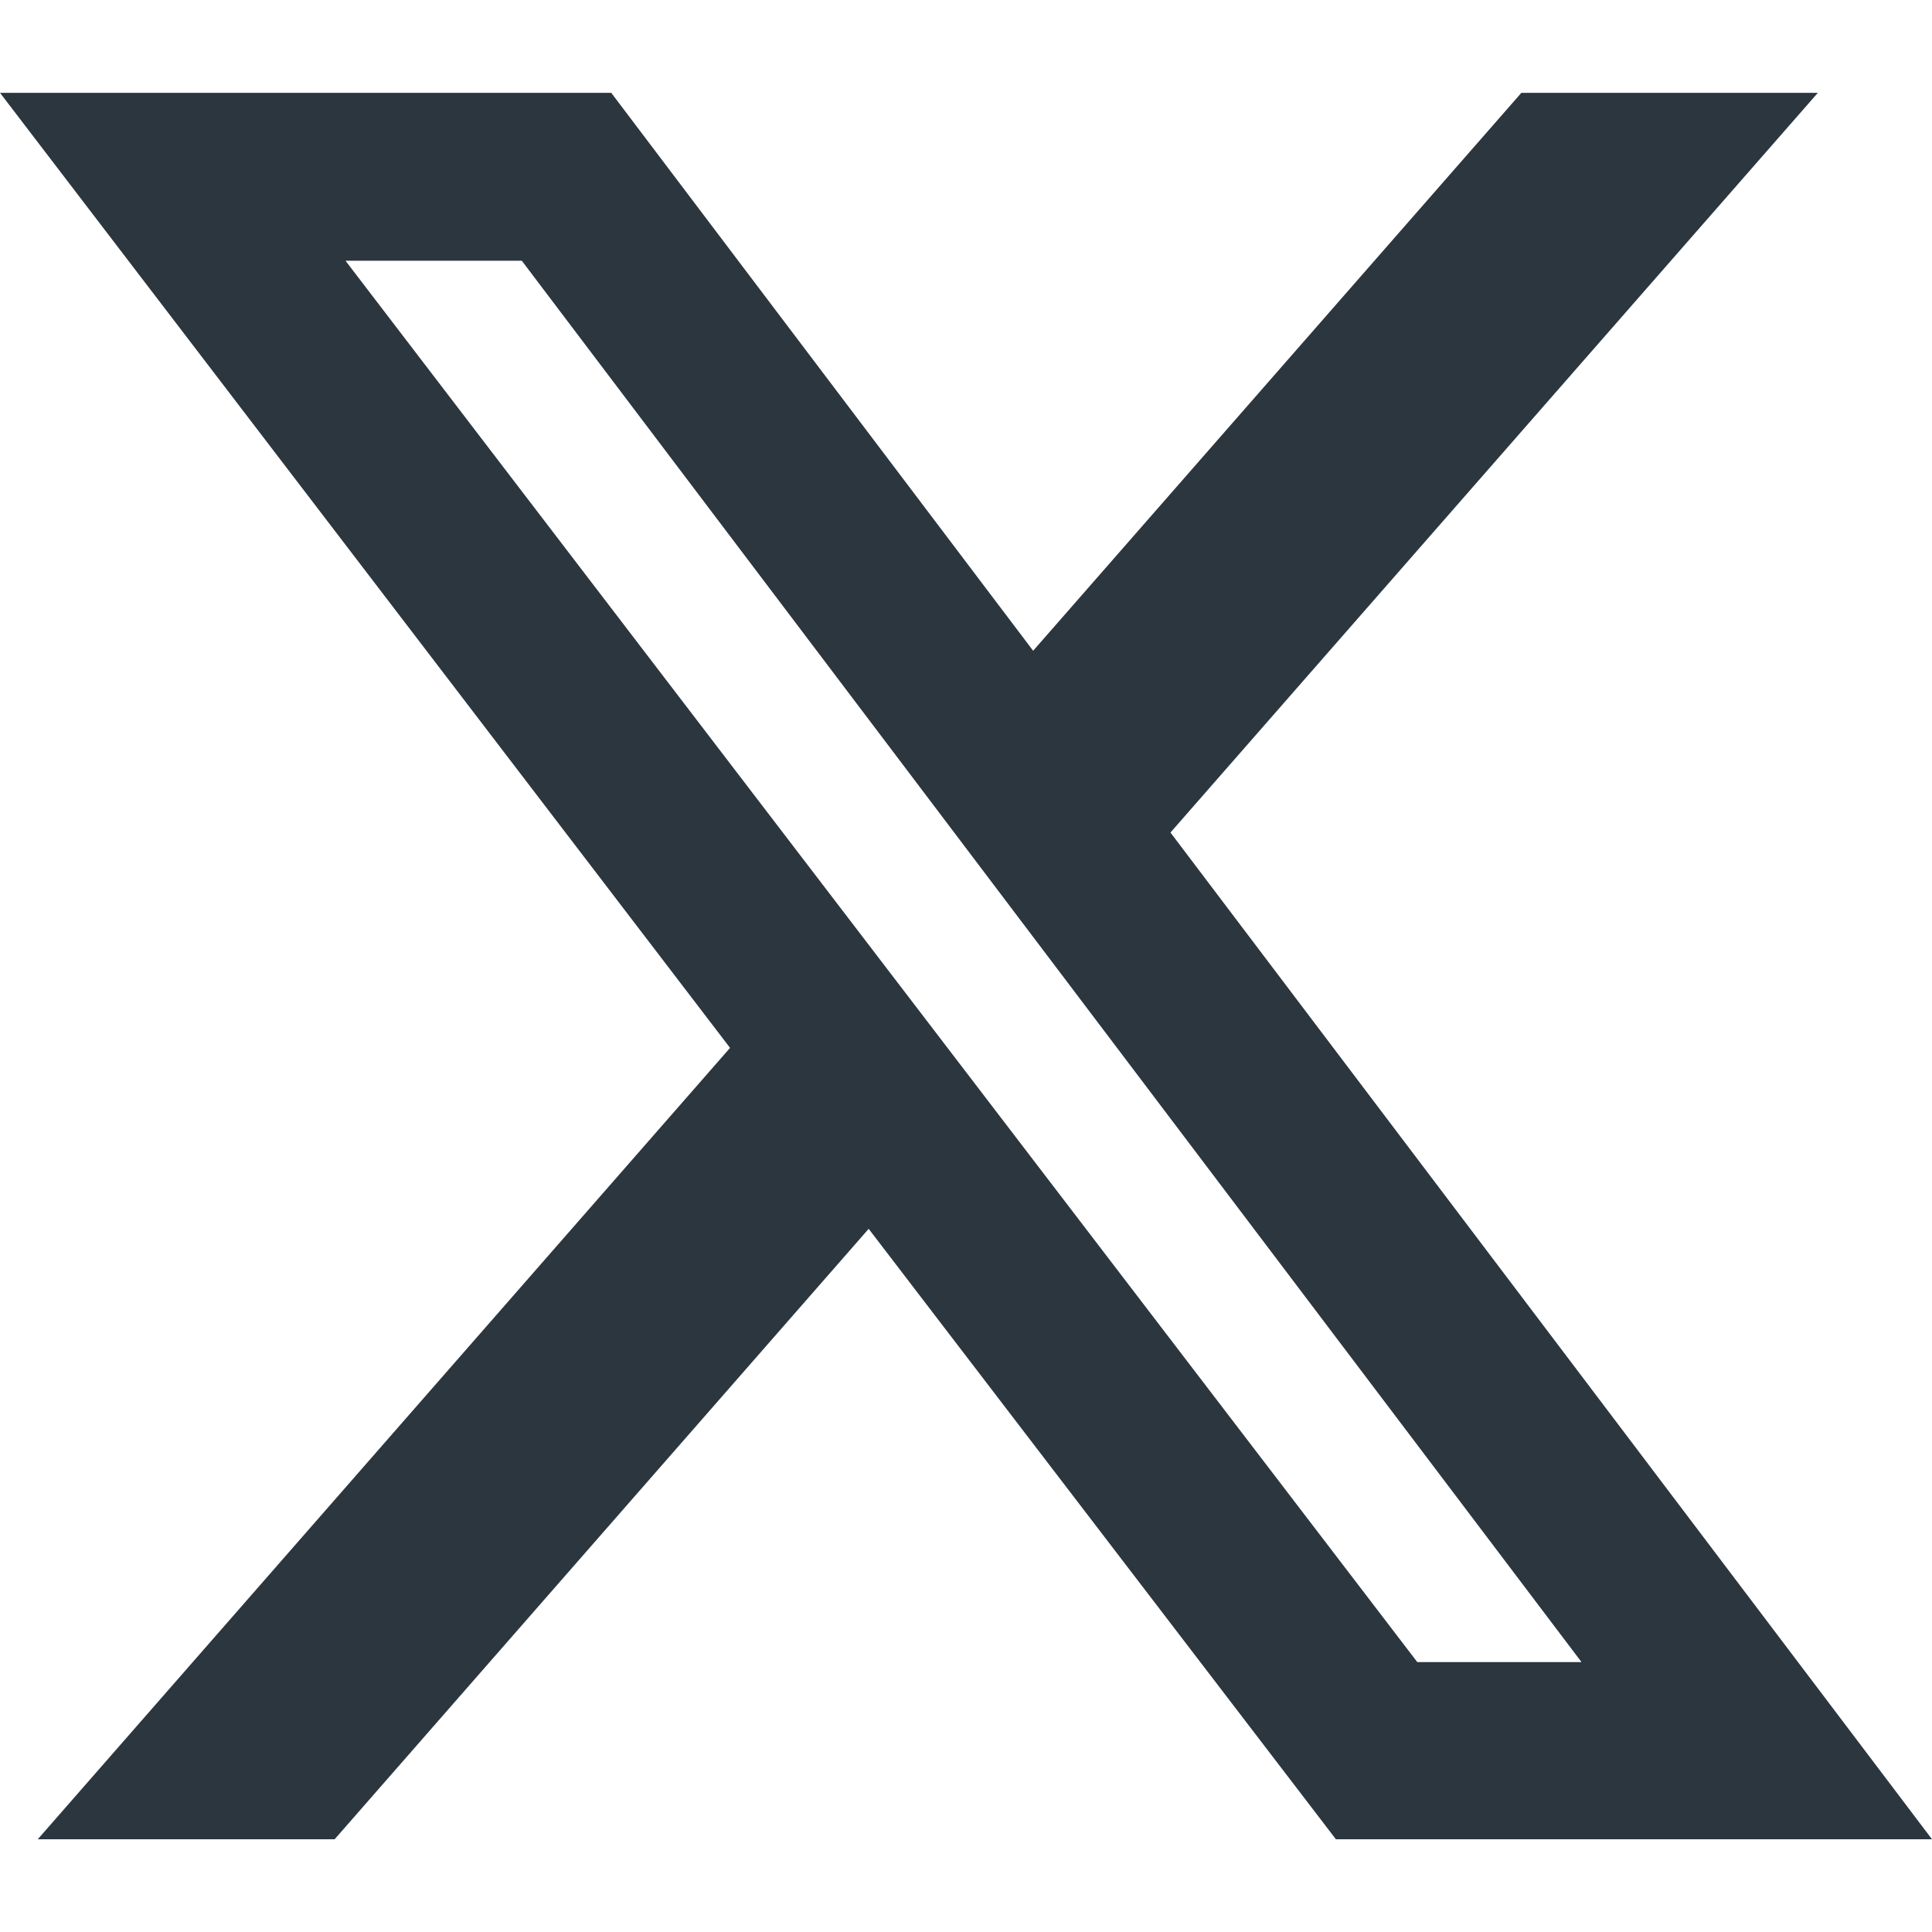
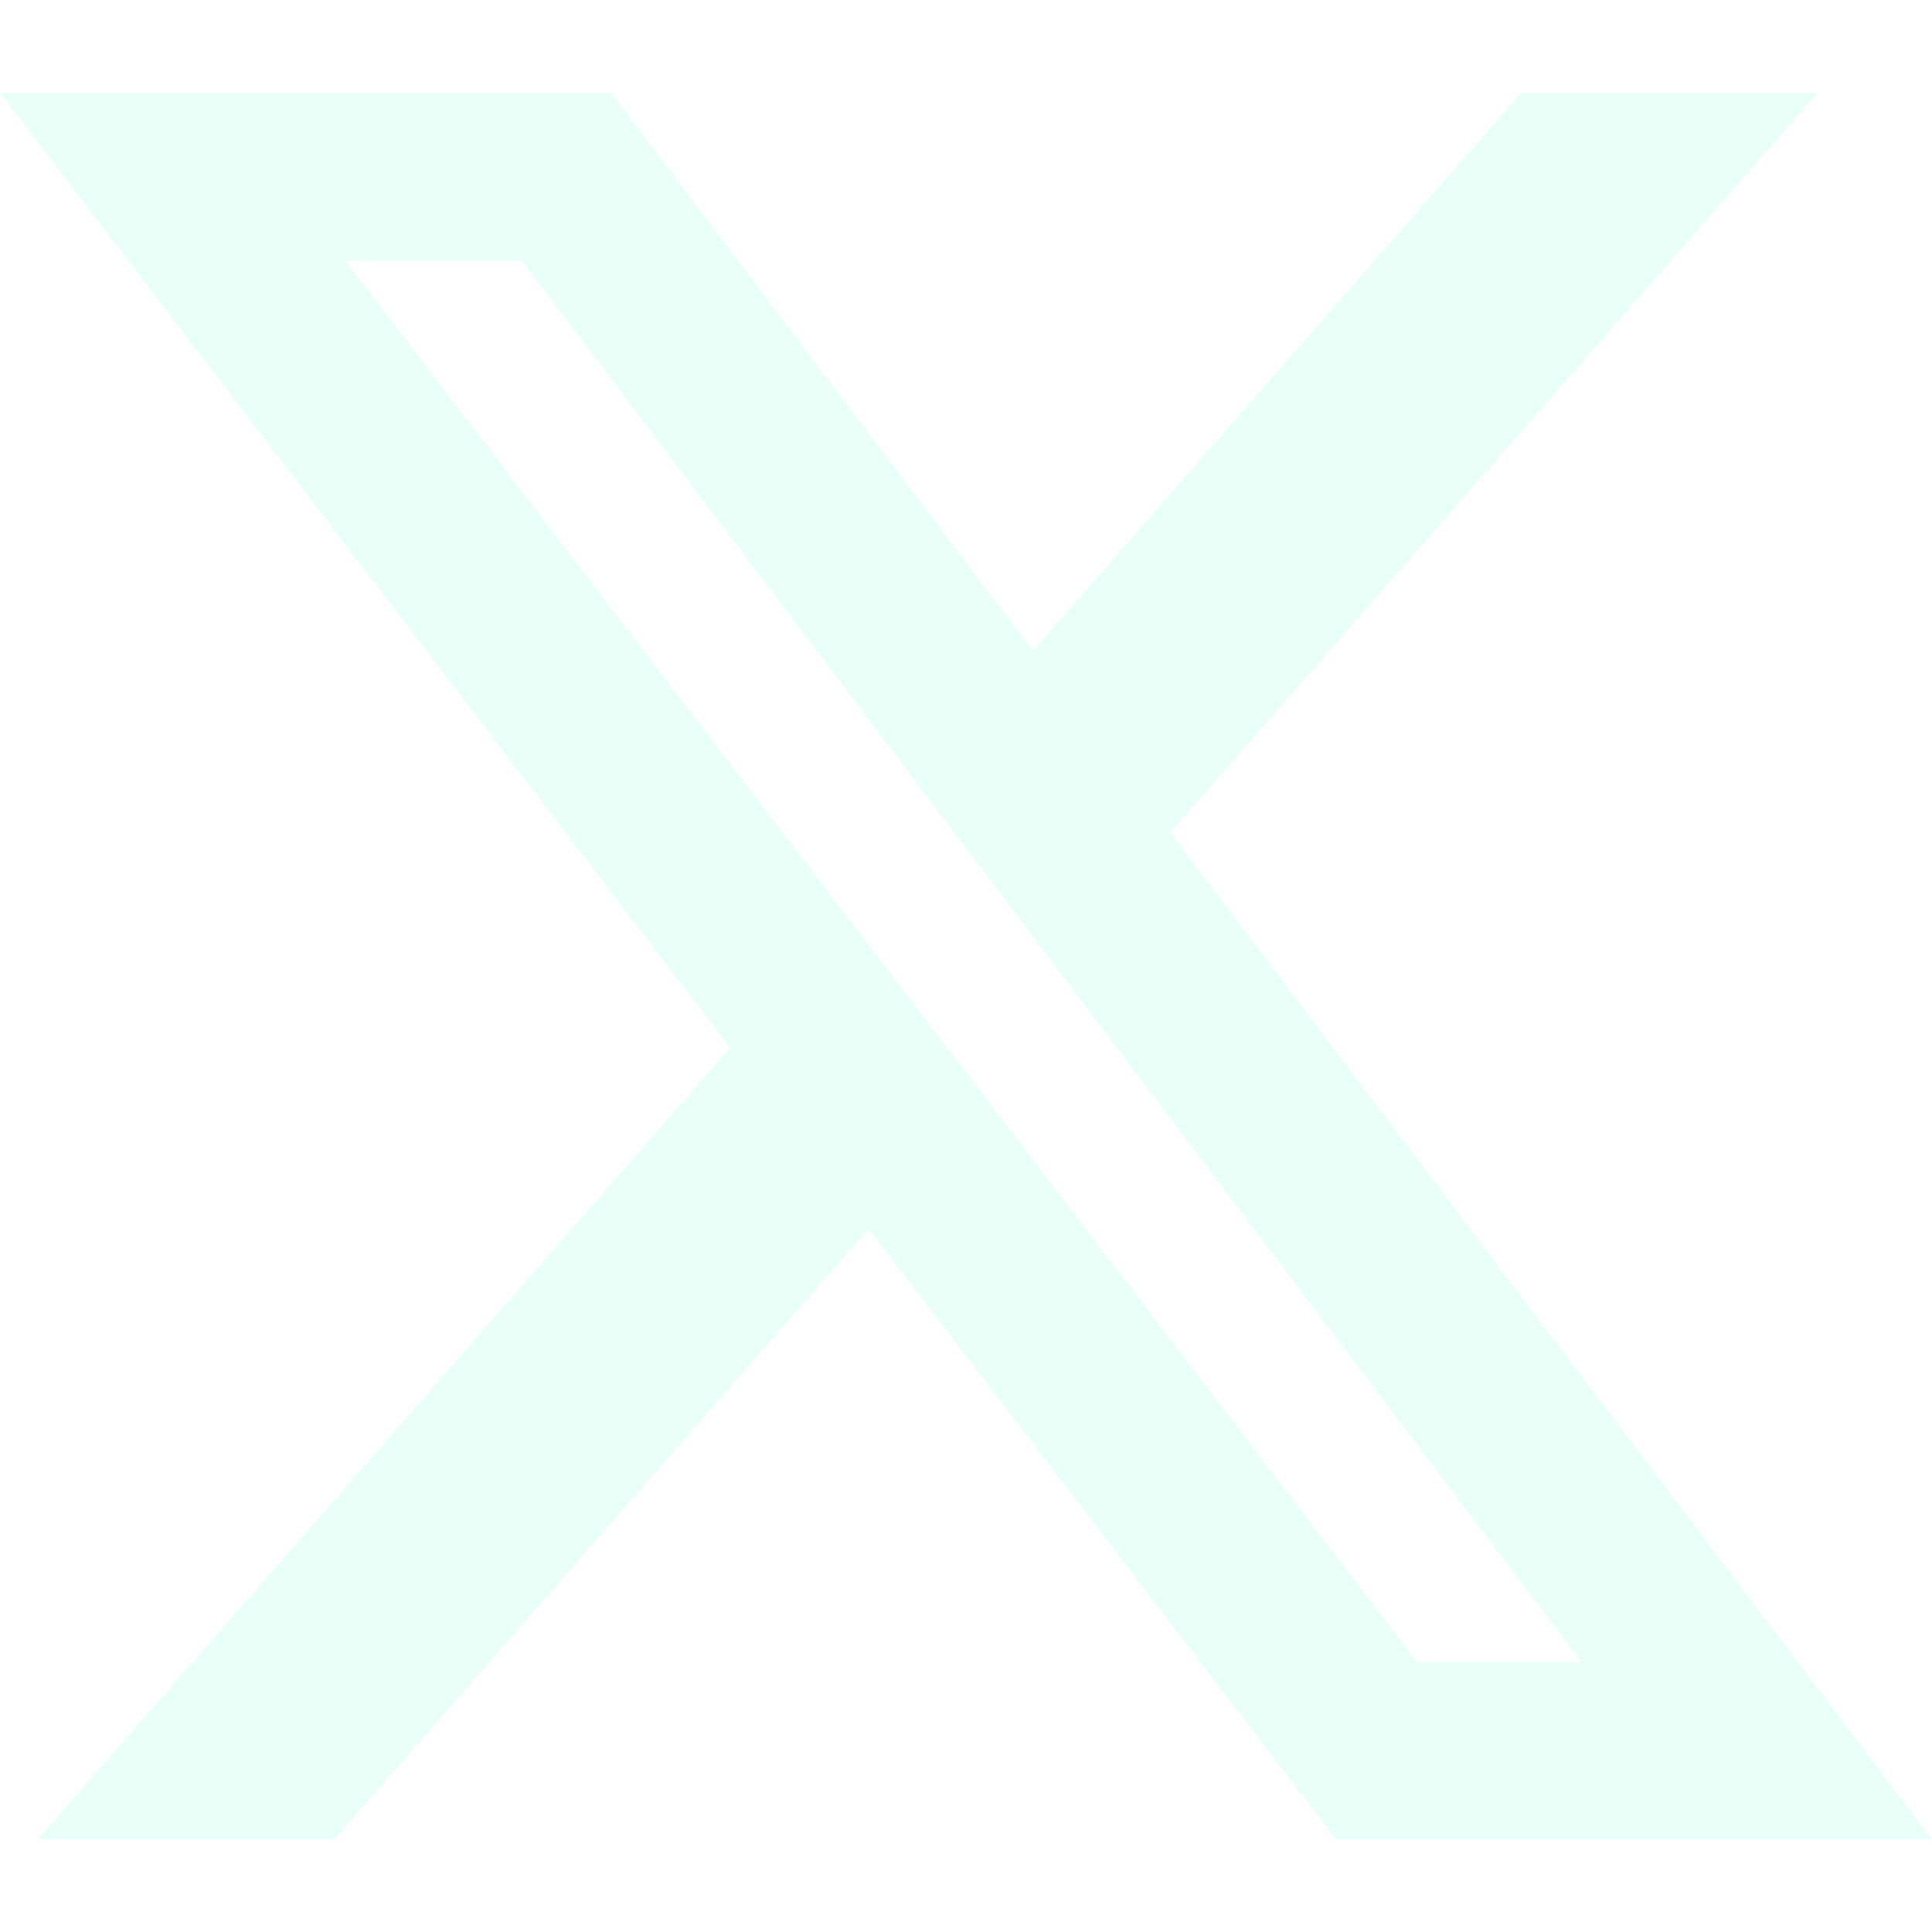
- <svg xmlns="http://www.w3.org/2000/svg" id="Capa_1" data-name="Capa 1" viewBox="0 0 24 24" fill="#2c363fff">
+ <svg xmlns="http://www.w3.org/2000/svg" id="Capa_1" data-name="Capa 1" viewBox="0 0 24 24" fill="#e9fff9ff">
  <path d="m18.9,1.153h3.682l-8.042,9.189,9.46,12.506h-7.405l-5.804-7.583-6.634,7.583H.469l8.6-9.831L0,1.153h7.593l5.241,6.931,6.065-6.931Zm-1.293,19.494h2.039L6.482,3.239h-2.19l13.314,17.408Z" />
</svg>
